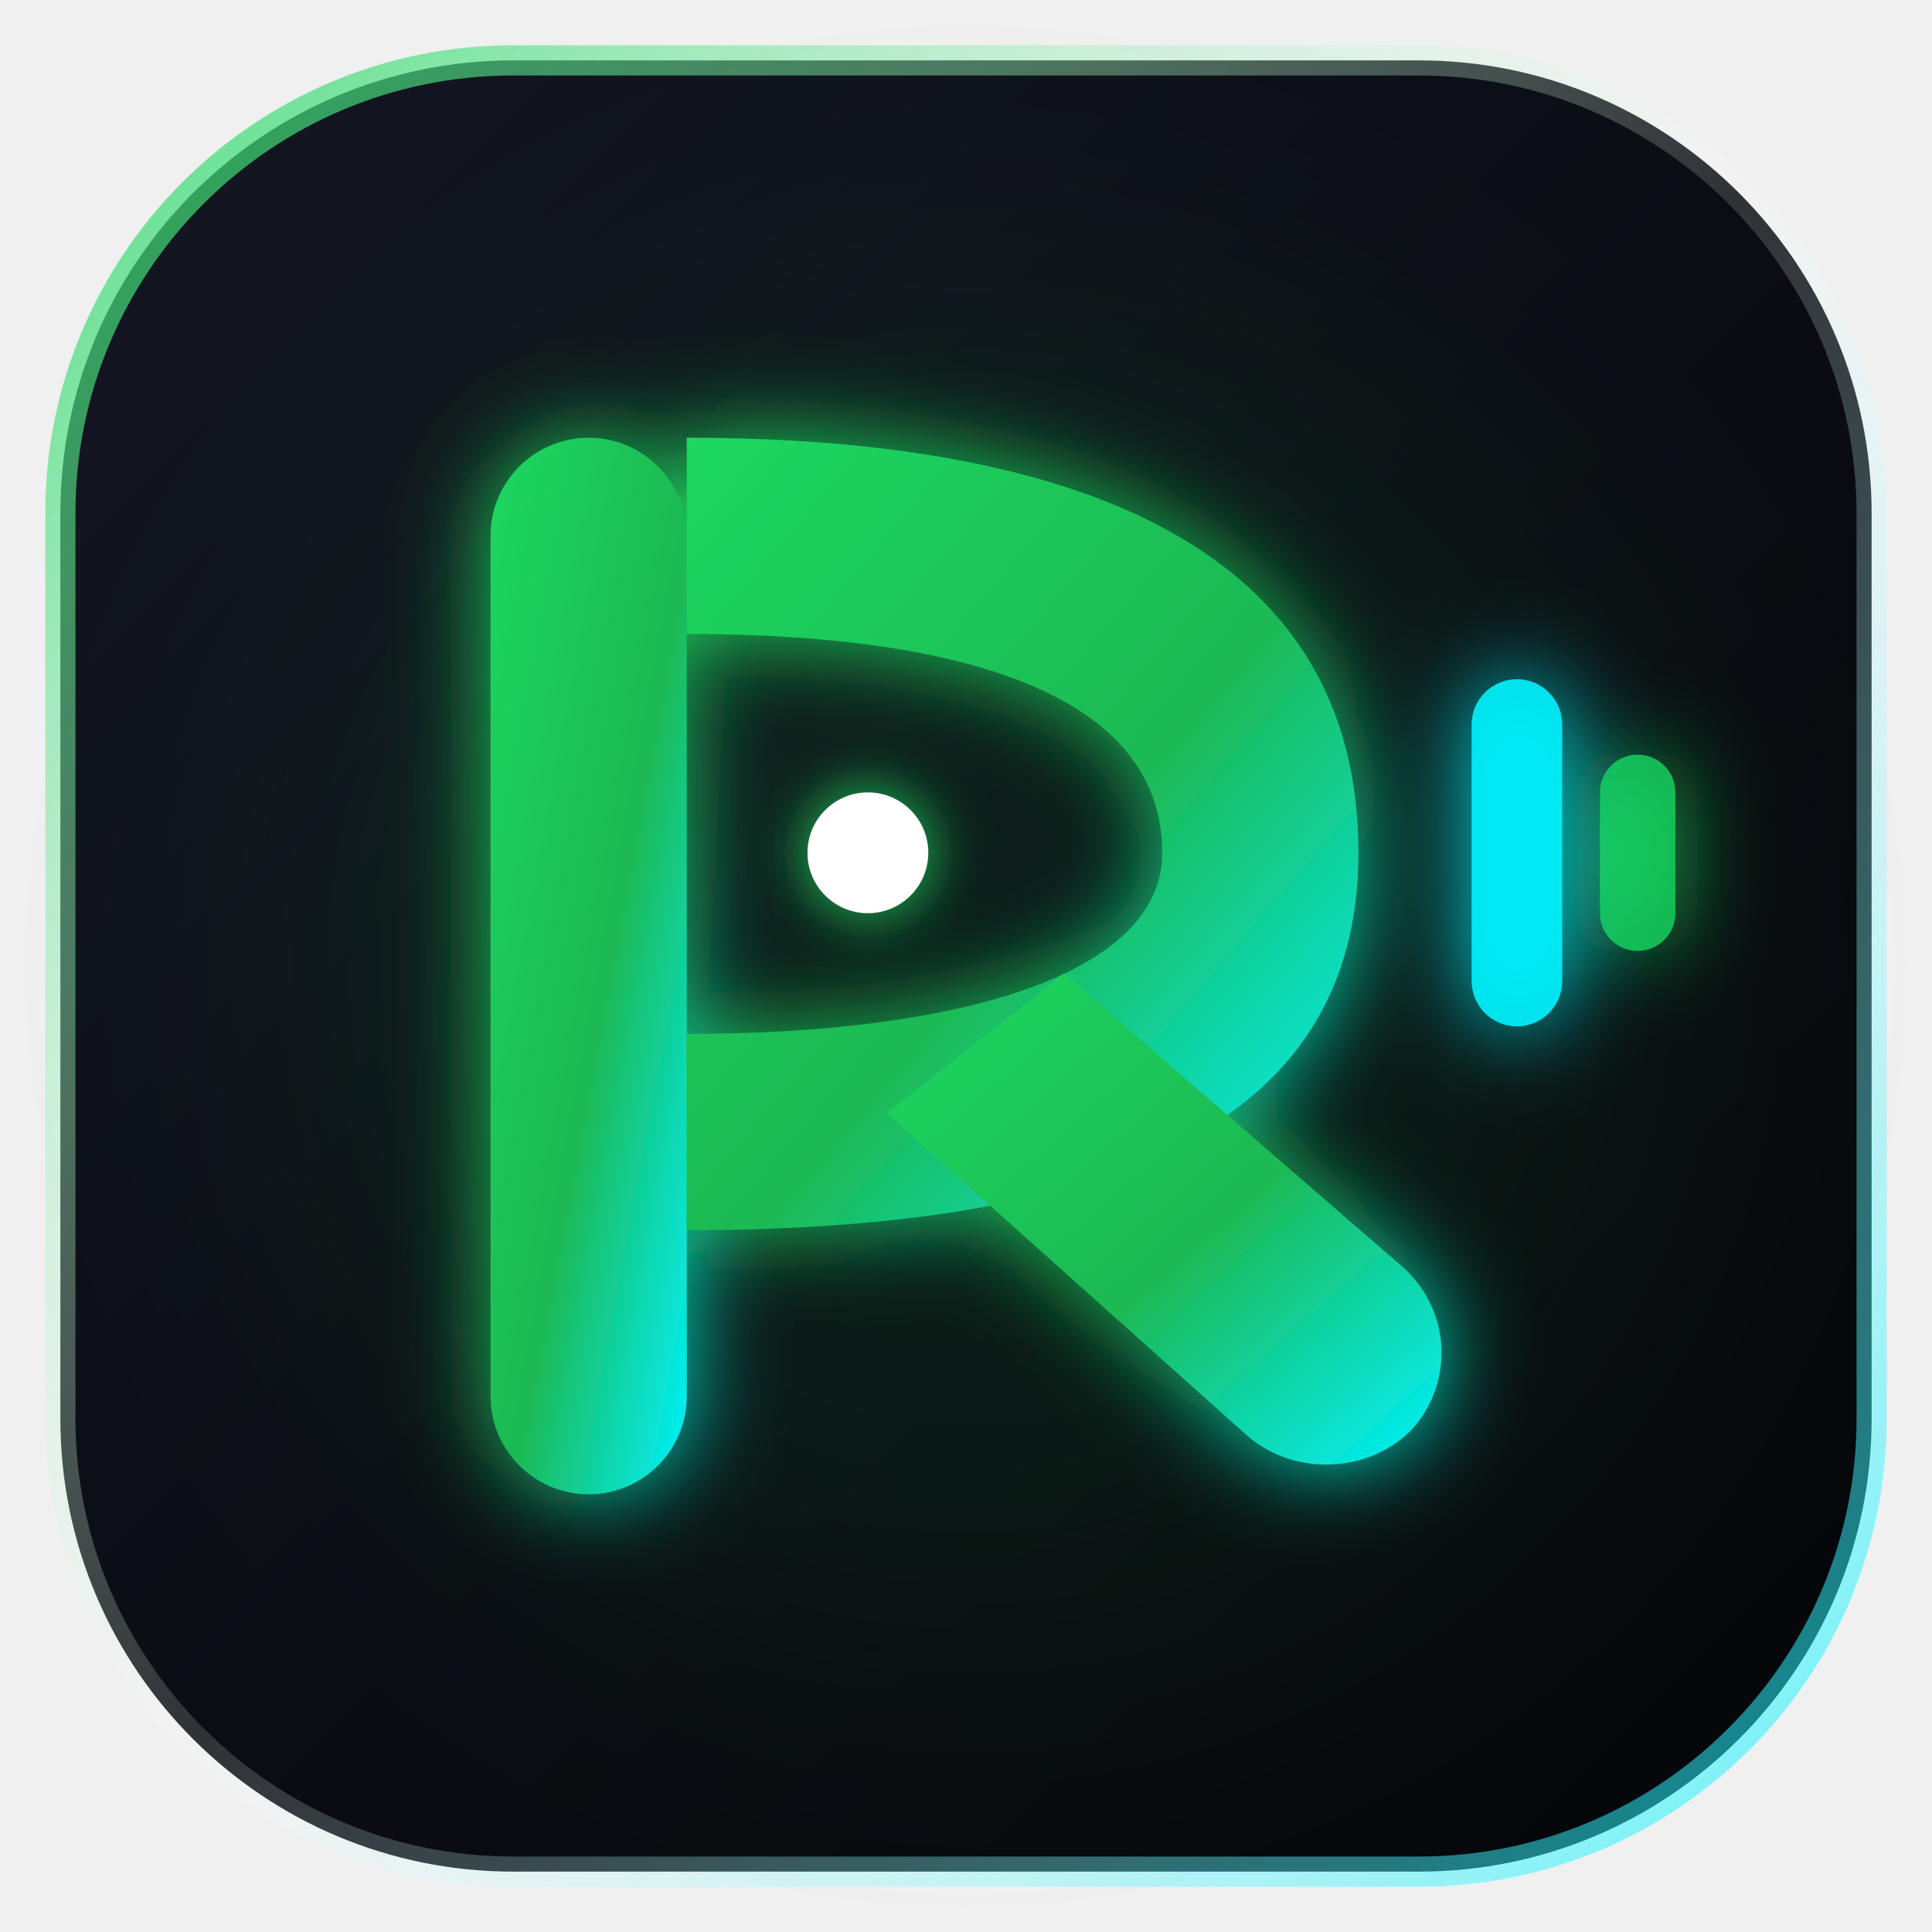
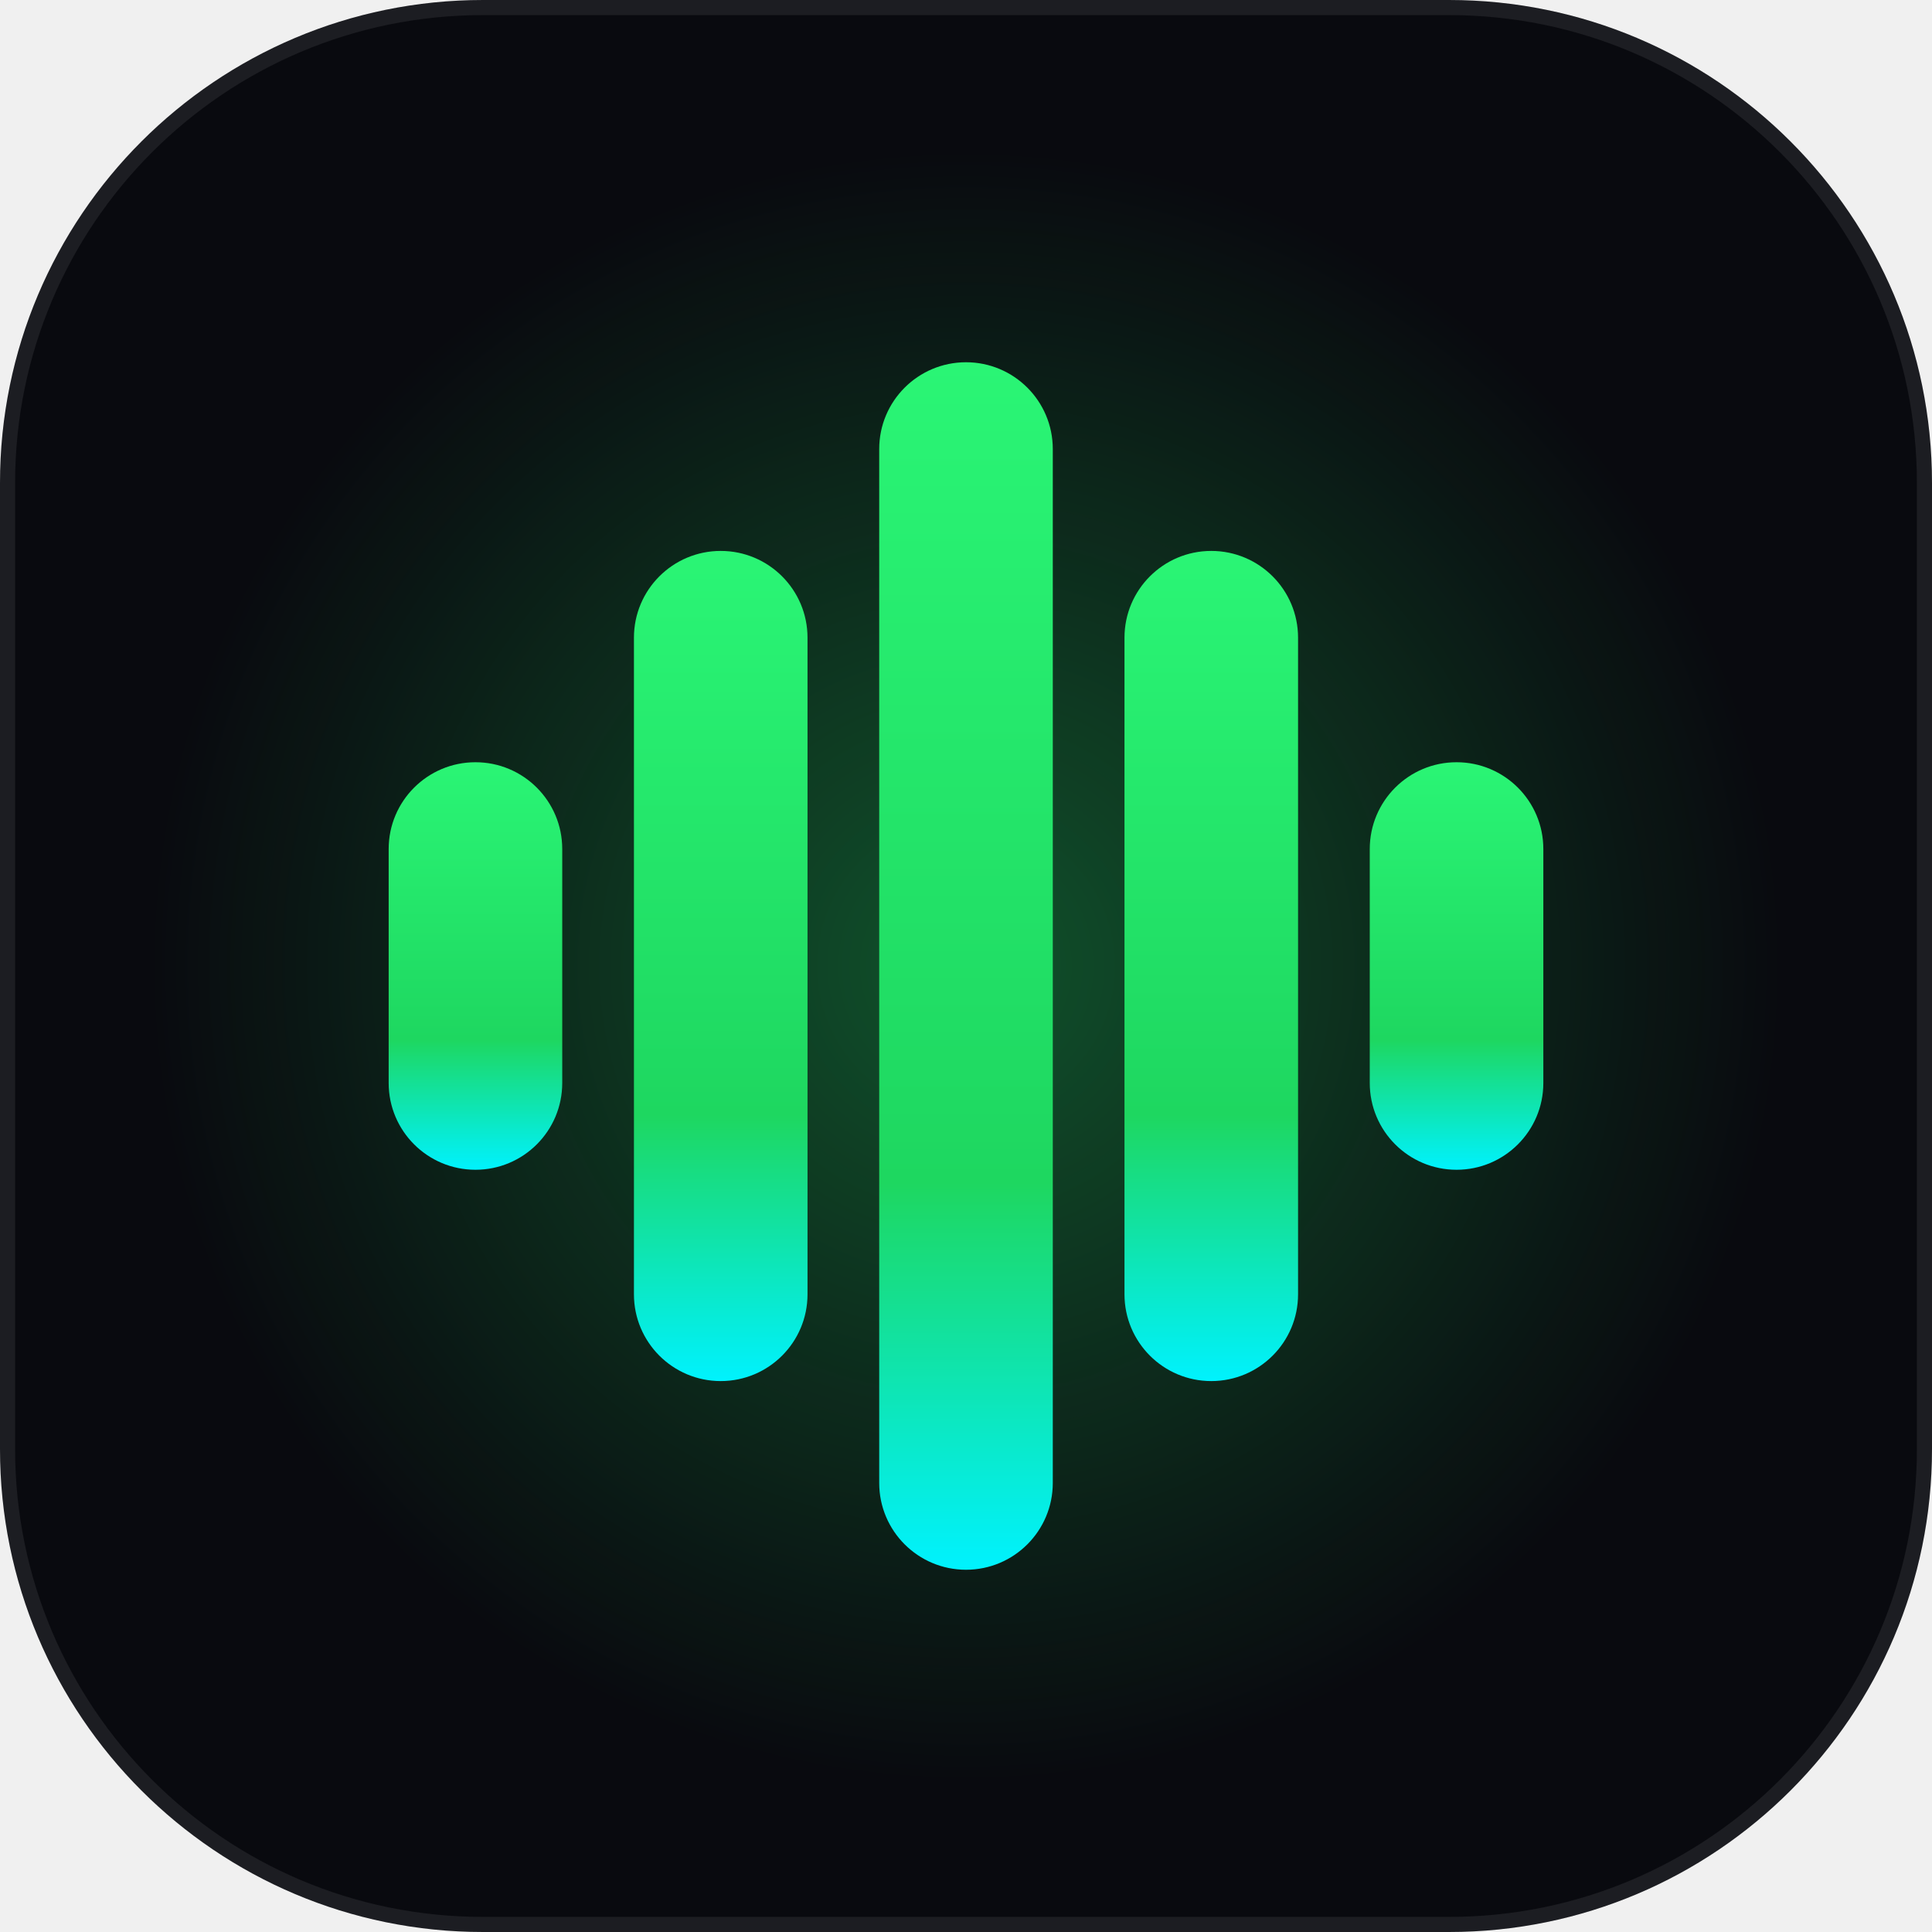
- <svg xmlns="http://www.w3.org/2000/svg" viewBox="0 0 512 512" fill="none">
+ <svg xmlns="http://www.w3.org/2000/svg" width="512" height="512" viewBox="0 0 512 512" fill="none">
  <defs>
-     <linearGradient id="bgGrad" x1="0%" y1="0%" x2="100%" y2="100%">
-       <stop offset="0%" stop-color="#141722" />
-       <stop offset="50%" stop-color="#0b0d13" />
-       <stop offset="100%" stop-color="#050608" />
+     <linearGradient id="neonPulse" x1="0%" y1="100%" x2="0%" y2="0%">
+       <stop offset="0%" stop-color="#00f2fe" />
+       <stop offset="32%" stop-color="#1ed760" />
+       <stop offset="100%" stop-color="#2af575" />
    </linearGradient>
-     <linearGradient id="neonRiff" x1="0%" y1="0%" x2="100%" y2="100%">
-       <stop offset="0%" stop-color="#1ed760" />
-       <stop offset="55%" stop-color="#1db954" />
-       <stop offset="100%" stop-color="#00f2fe" />
-     </linearGradient>
-     <linearGradient id="waveGlow" x1="0%" y1="100%" x2="0%" y2="0%">
-       <stop offset="0%" stop-color="#1ed760" stop-opacity="0.2" />
-       <stop offset="100%" stop-color="#1ed760" stop-opacity="0.9" />
-     </linearGradient>
-     <linearGradient id="borderGrad" x1="0%" y1="0%" x2="100%" y2="100%">
-       <stop offset="0%" stop-color="#1ed760" stop-opacity="0.8" />
-       <stop offset="50%" stop-color="#ffffff" stop-opacity="0.15" />
-       <stop offset="100%" stop-color="#00f2fe" stop-opacity="0.6" />
-     </linearGradient>
-     <filter id="glow" x="-20%" y="-20%" width="140%" height="140%">
-       <feGaussianBlur stdDeviation="12" result="blur" />
-       <feMerge>
-         <feMergeNode in="blur" />
-         <feMergeNode in="SourceGraphic" />
-       </feMerge>
-     </filter>
+     <radialGradient id="ambientGlow" cx="50%" cy="50%" r="50%">
+       <stop offset="0%" stop-color="#1ed760" stop-opacity="0.35" />
+       <stop offset="100%" stop-color="#1ed760" stop-opacity="0" />
+     </radialGradient>
  </defs>
-   <rect x="16" y="16" width="480" height="480" rx="120" fill="url(#bgGrad)" stroke="url(#borderGrad)" stroke-width="8" />
-   <circle cx="256" cy="256" r="180" fill="#1ed760" opacity="0.08" filter="blur(40px)" />
-   <g filter="url(#glow)">
-     <rect x="130" y="116" width="52" height="280" rx="26" fill="url(#neonRiff)" />
-     <path d="M 182 116           C 285 116, 360 145, 360 226           C 360 300, 290 326, 182 326           L 182 274           C 255 274, 308 258, 308 226           C 308 184, 255 168, 182 168           Z" fill="url(#neonRiff)" />
-     <path d="M 235 295          L 330 380          C 342 391, 362 391, 374 379          C 385 367, 385 348, 372 336          L 282 258          Z" fill="url(#neonRiff)" />
-     <rect x="390" y="180" width="24" height="92" rx="12" fill="#00f2fe" opacity="0.9" />
-     <rect x="424" y="200" width="20" height="52" rx="10" fill="#1ed760" opacity="0.8" />
-   </g>
-   <circle cx="230" cy="226" r="16" fill="#ffffff" filter="drop-shadow(0 0 8px #1ed760)" />
+   <rect width="512" height="512" rx="128" fill="#090a0f" />
+   <circle cx="256" cy="256" r="220" fill="url(#ambientGlow)" />
+   <rect x="2" y="2" width="508" height="508" rx="126" fill="none" stroke="rgba(255,255,255,0.08)" stroke-width="4" />
+   <rect x="103" y="202" width="46" height="108" rx="23" fill="url(#neonPulse)" />
+   <rect x="168" y="146" width="46" height="220" rx="23" fill="url(#neonPulse)" />
+   <rect x="233" y="96" width="46" height="320" rx="23" fill="url(#neonPulse)" />
+   <rect x="298" y="146" width="46" height="220" rx="23" fill="url(#neonPulse)" />
+   <rect x="363" y="202" width="46" height="108" rx="23" fill="url(#neonPulse)" />
</svg>
